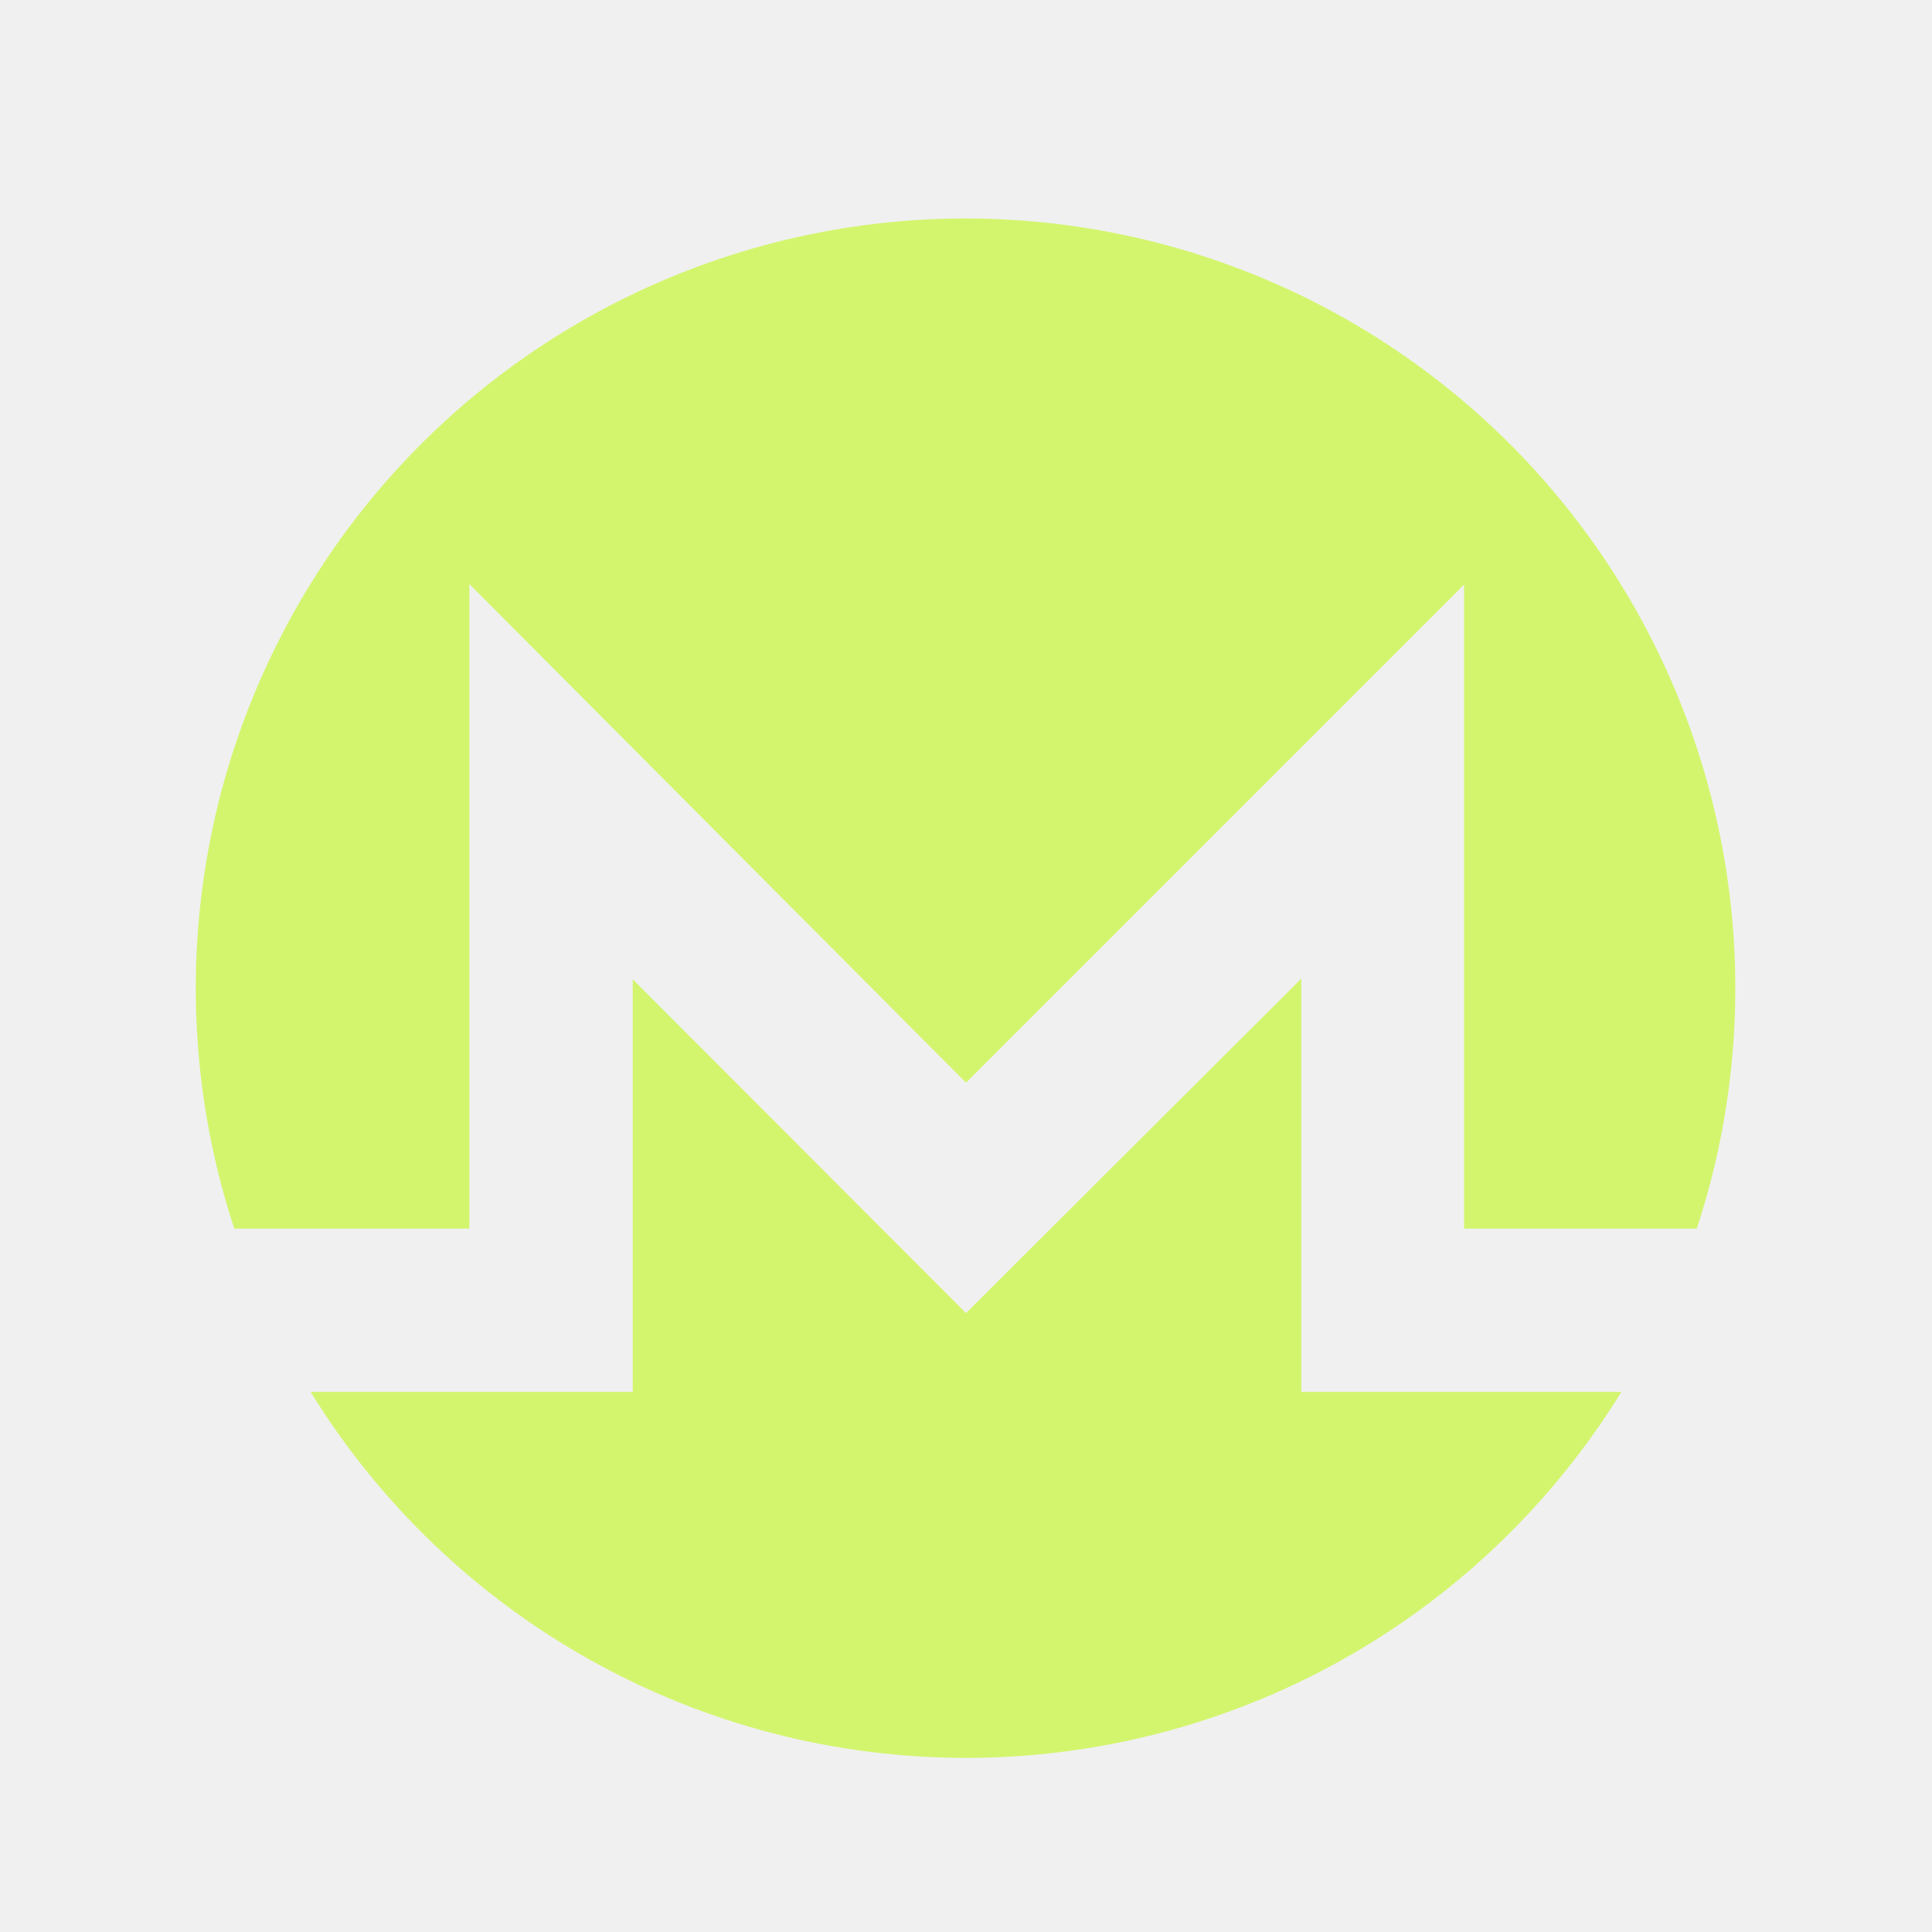
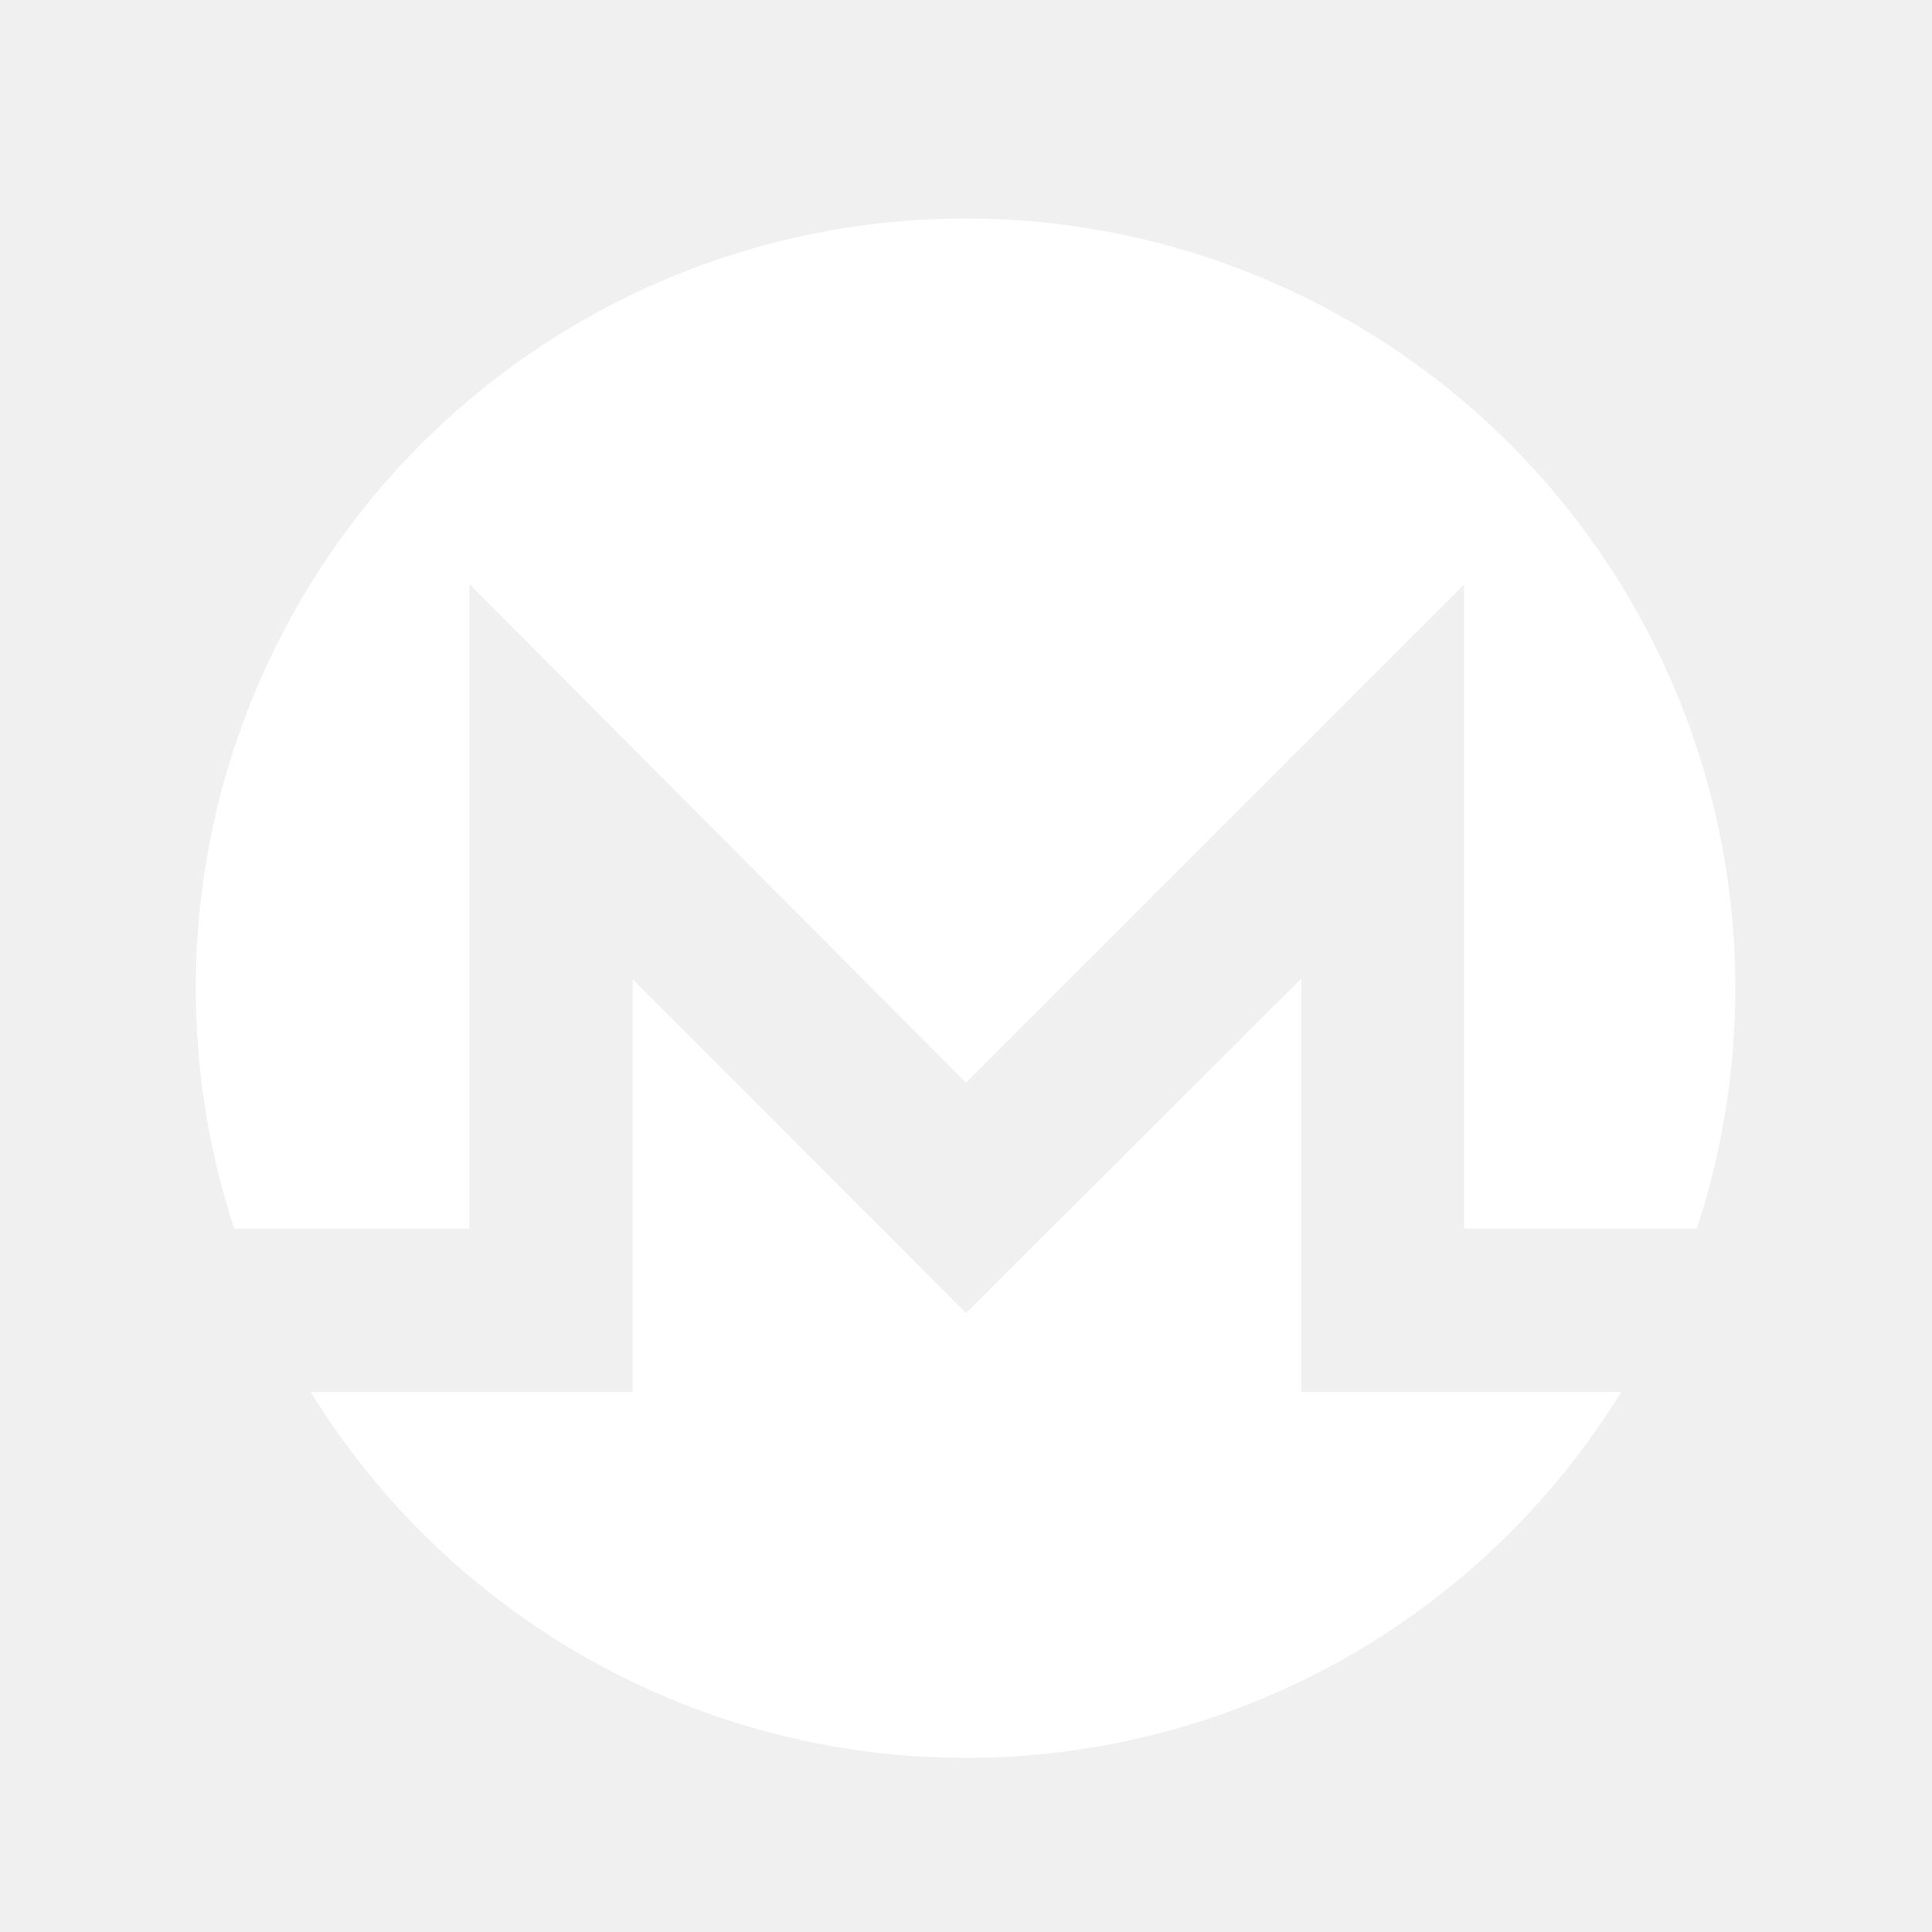
<svg xmlns="http://www.w3.org/2000/svg" width="24" height="24" viewBox="0 0 24 24" fill="none">
-   <path d="M5.831 15.262V7.256L12 13.449L18.187 7.262V15.262H21.078C21.551 13.826 21.675 12.299 21.443 10.805C21.21 9.311 20.627 7.894 19.74 6.669C18.853 5.444 17.689 4.448 16.343 3.76C14.996 3.073 13.506 2.714 11.994 2.714C10.482 2.714 8.992 3.073 7.646 3.76C6.299 4.448 5.135 5.444 4.248 6.669C3.362 7.894 2.778 9.311 2.546 10.805C2.313 12.299 2.438 13.826 2.91 15.262H5.831Z" fill="#D3F56E" />
-   <path d="M16.165 17.291V12.157L12 16.312L7.86 12.165V17.291H3.859C4.715 18.681 5.913 19.828 7.338 20.624C8.763 21.42 10.368 21.837 12 21.837C13.632 21.837 15.237 21.42 16.663 20.624C18.087 19.828 19.285 18.681 20.141 17.291H16.165Z" fill="#D3F56E" />
+   <path d="M5.831 15.262V7.256L12 13.449L18.187 7.262V15.262H21.078C21.551 13.826 21.675 12.299 21.443 10.805C21.21 9.311 20.627 7.894 19.74 6.669C18.853 5.444 17.689 4.448 16.343 3.76C14.996 3.073 13.506 2.714 11.994 2.714C10.482 2.714 8.992 3.073 7.646 3.76C6.299 4.448 5.135 5.444 4.248 6.669C3.362 7.894 2.778 9.311 2.546 10.805C2.313 12.299 2.438 13.826 2.91 15.262H5.831Z" fill="#FFFFFF" />
+   <path d="M16.165 17.291V12.157L12 16.312L7.86 12.165V17.291H3.859C4.715 18.681 5.913 19.828 7.338 20.624C8.763 21.42 10.368 21.837 12 21.837C13.632 21.837 15.237 21.42 16.663 20.624C18.087 19.828 19.285 18.681 20.141 17.291H16.165Z" fill="#FFFFFF" />
</svg>
